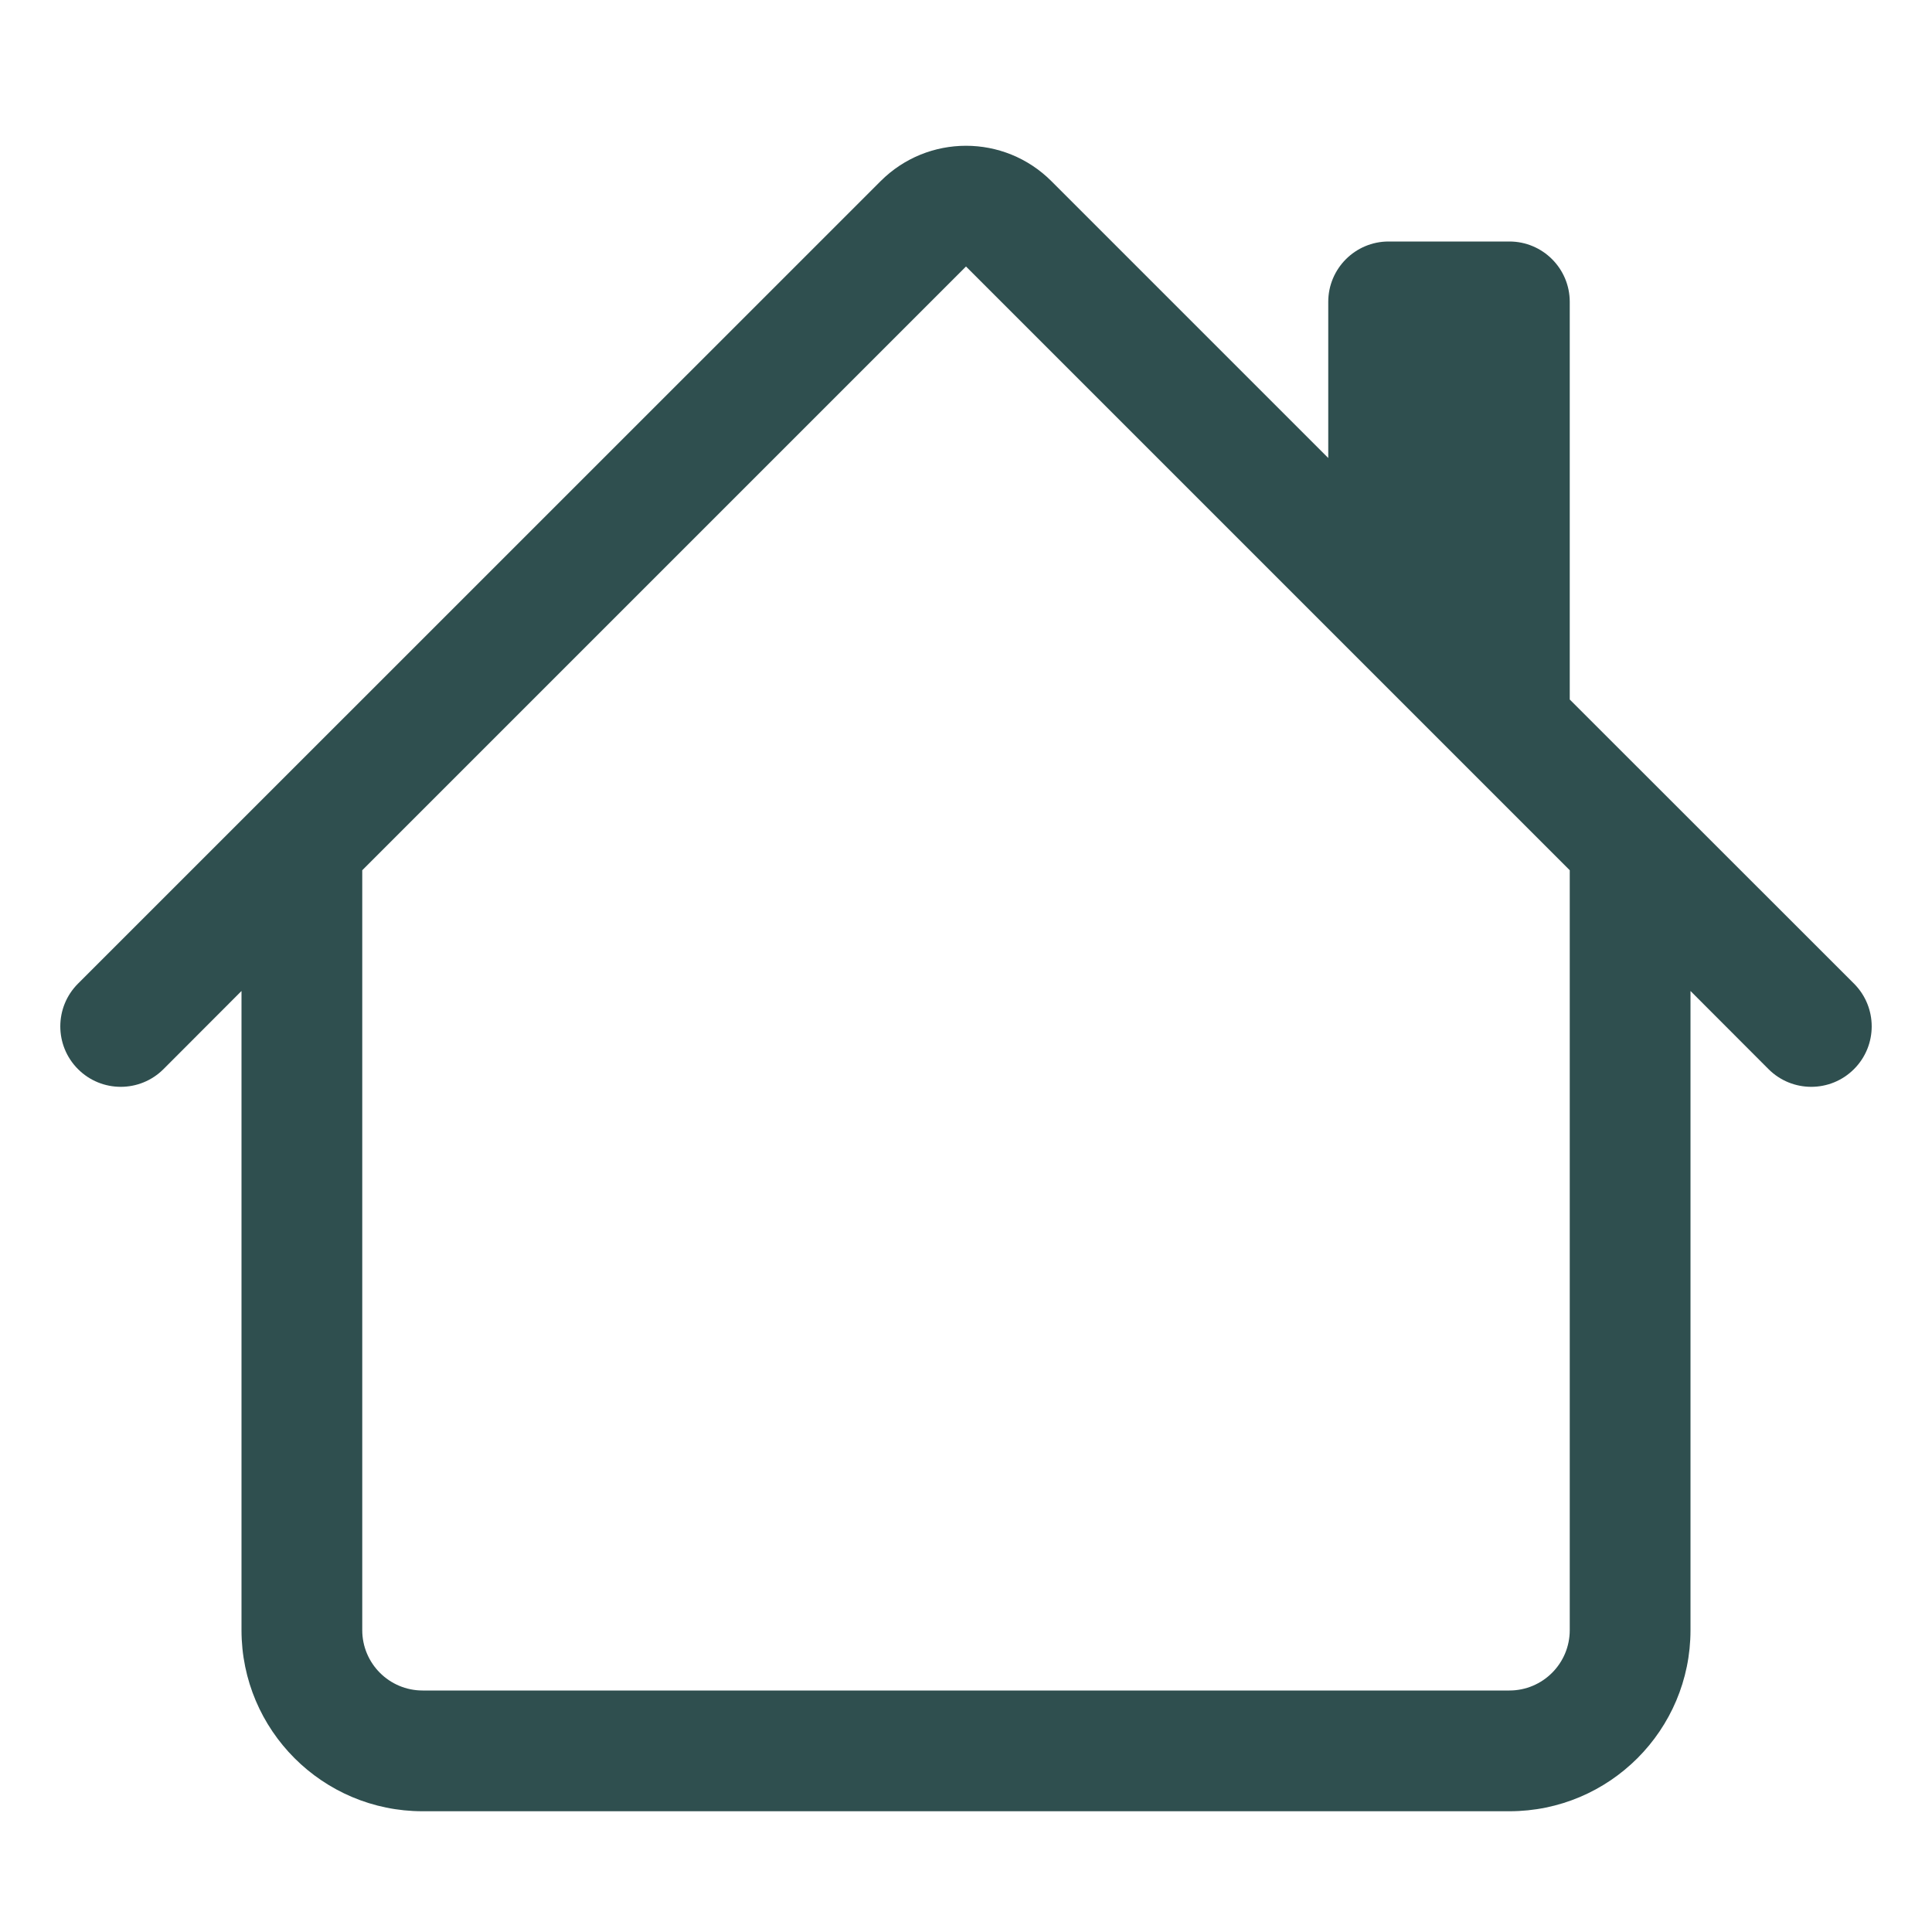
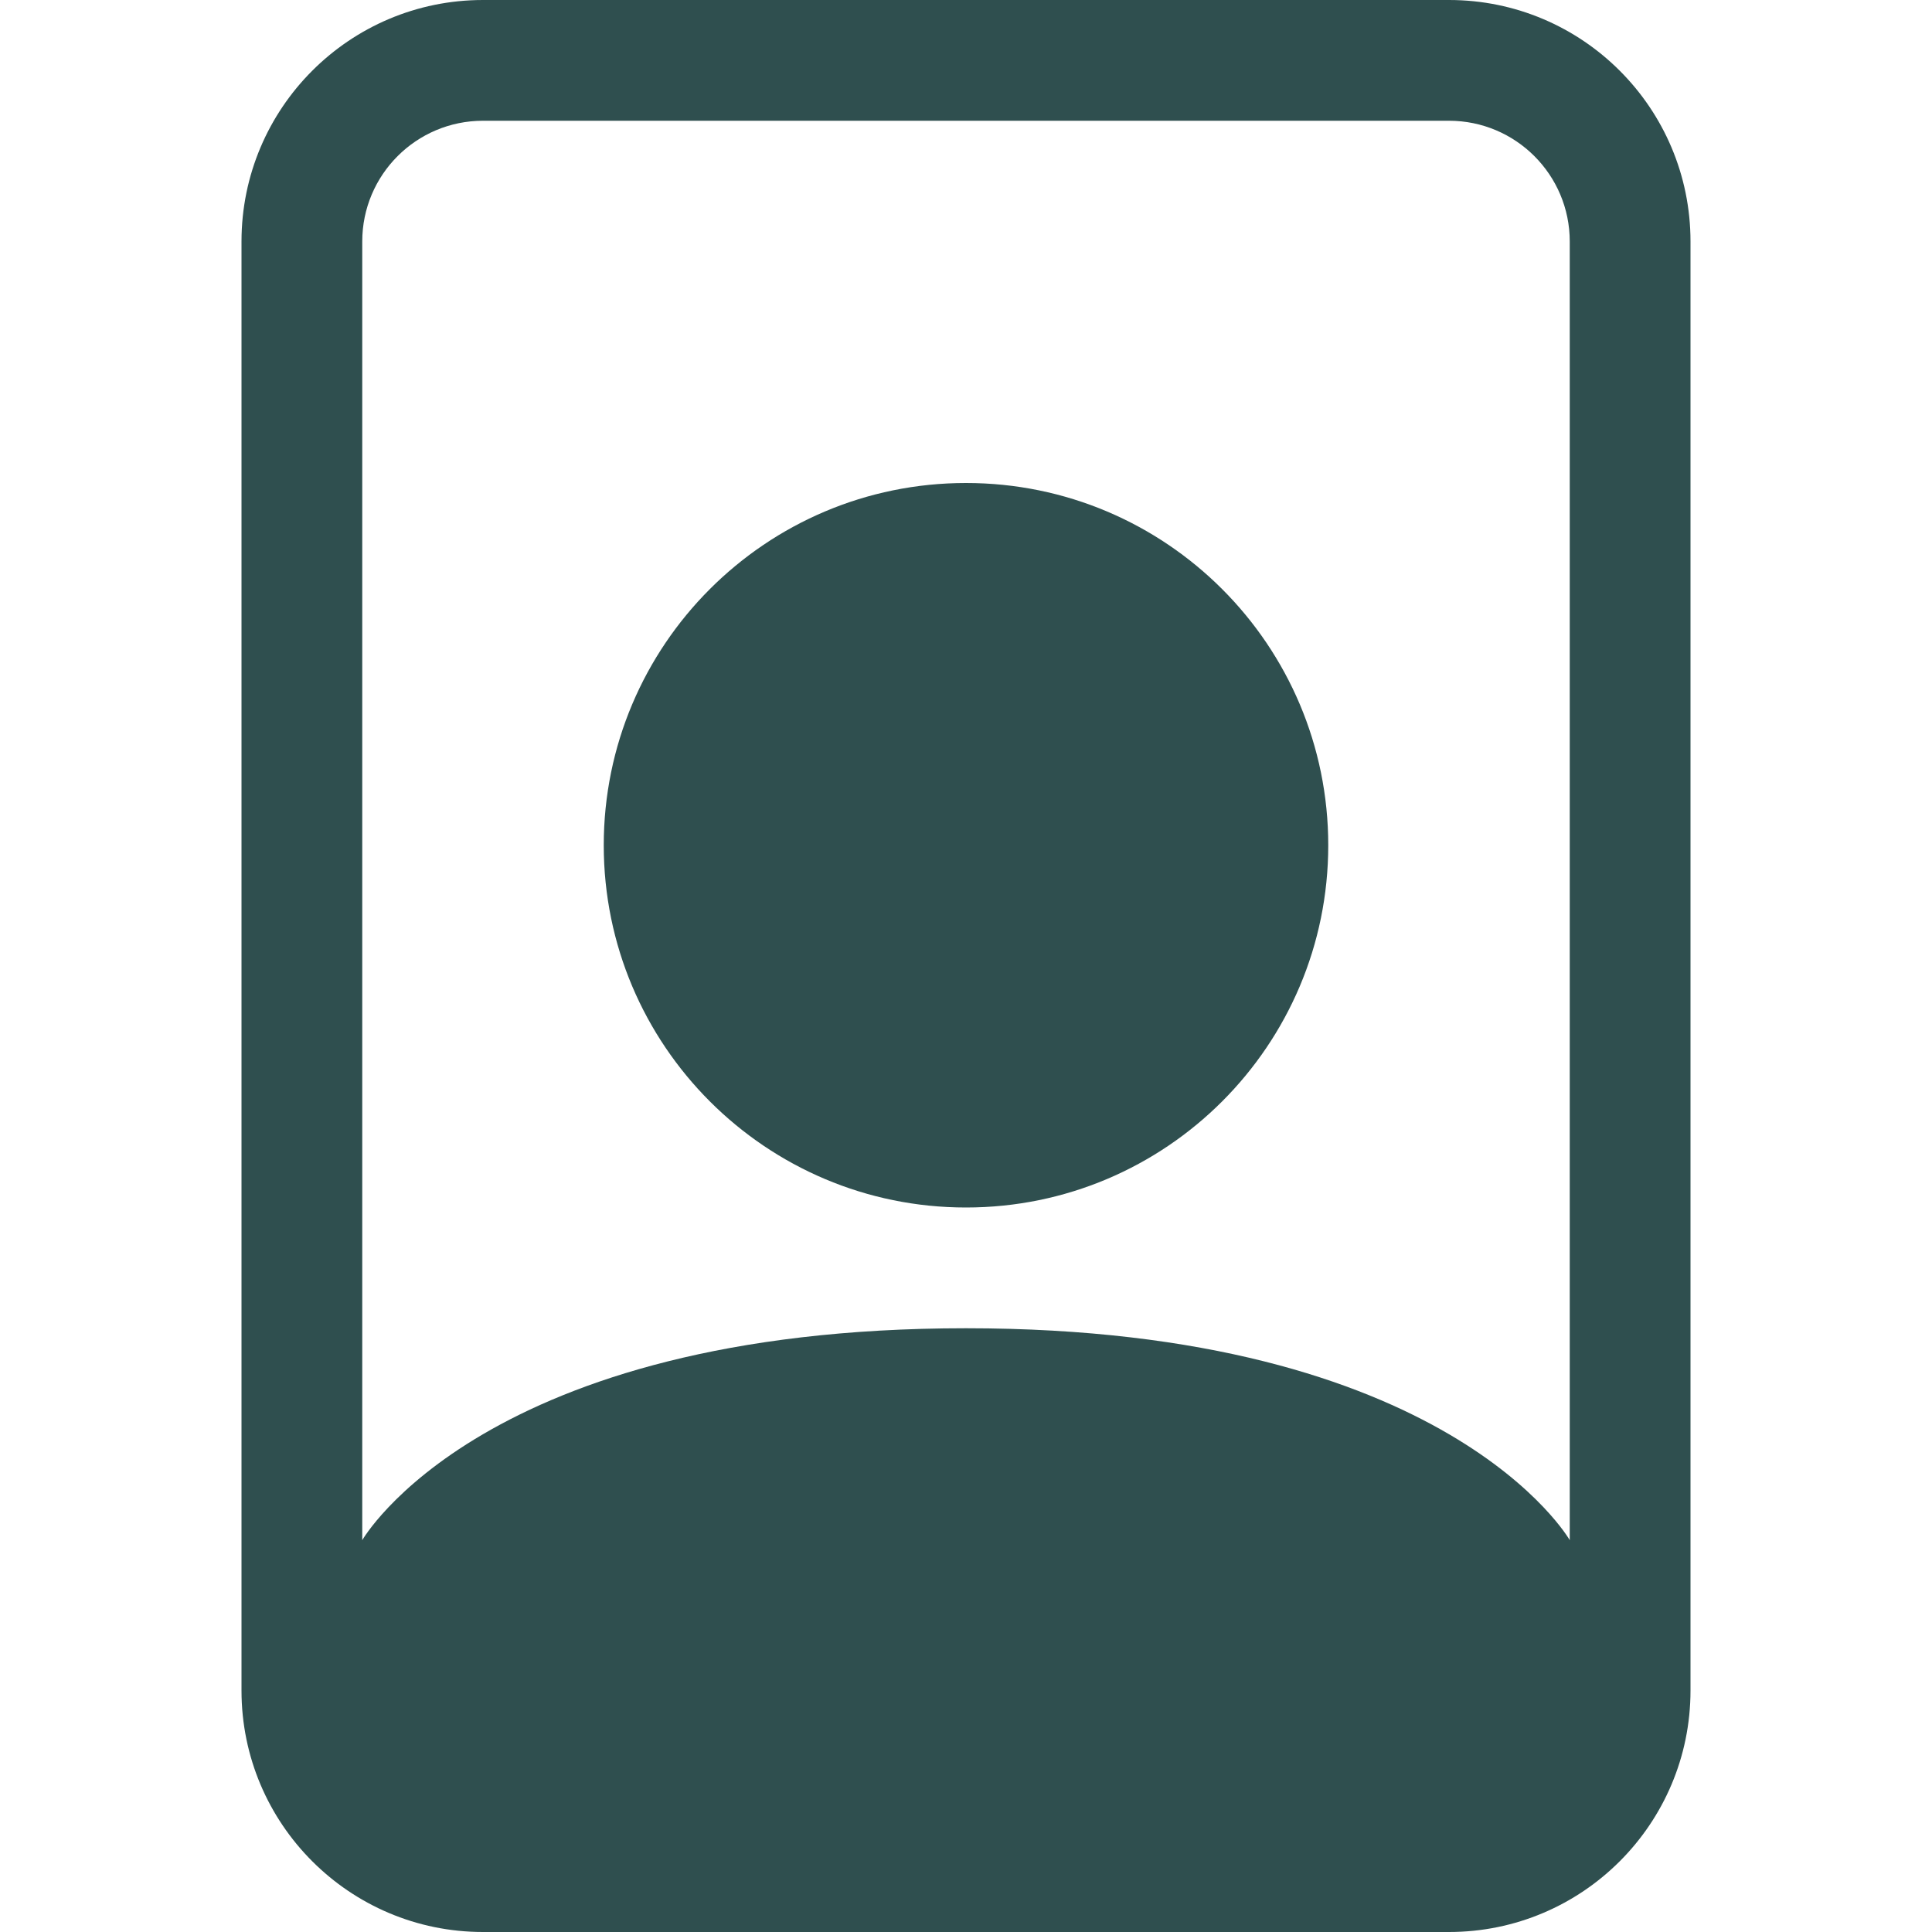
- <svg xmlns="http://www.w3.org/2000/svg" width="16" height="16" fill="darkslategrey" class="bi bi-house" viewBox="0 0 16 16">
-   <path d="M8.707 1.5a1 1 0 0 0-1.414 0L.646 8.146a.5.5 0 0 0 .708.708L2 8.207V13.5A1.5 1.5 0 0 0 3.5 15h9a1.5 1.5 0 0 0 1.5-1.5V8.207l.646.647a.5.5 0 0 0 .708-.708L13 5.793V2.5a.5.5 0 0 0-.5-.5h-1a.5.5 0 0 0-.5.5v1.293L8.707 1.5ZM13 7.207V13.5a.5.5 0 0 1-.5.5h-9a.5.5 0 0 1-.5-.5V7.207l5-5 5 5Z" />
+ <svg xmlns="http://www.w3.org/2000/svg" width="16" height="16" fill="#2f4f4f" class="bi bi-file-person" viewBox="0 0 16 16">
+   <path d="M12 1a1 1 0 0 1 1 1v10.755S12 11 8 11s-5 1.755-5 1.755V2a1 1 0 0 1 1-1h8zM4 0a2 2 0 0 0-2 2v12a2 2 0 0 0 2 2h8a2 2 0 0 0 2-2V2a2 2 0 0 0-2-2H4z" />
+   <path d="M8 10a3 3 0 1 0 0-6 3 3 0 0 0 0 6z" />
</svg>
